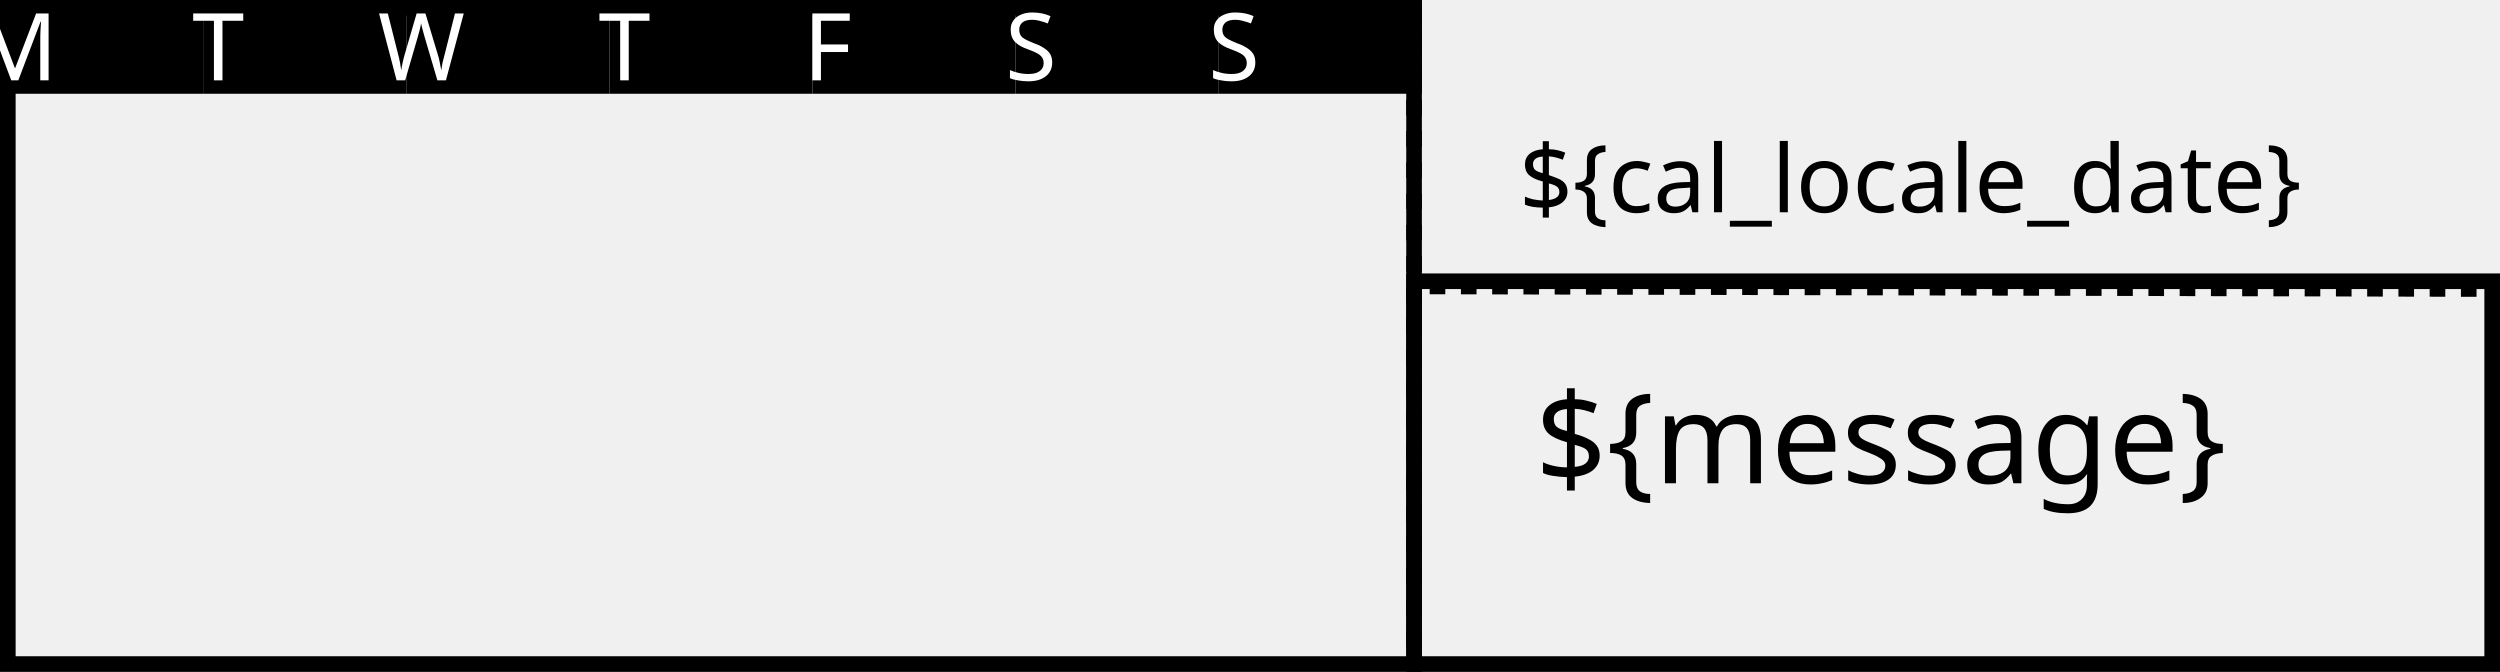
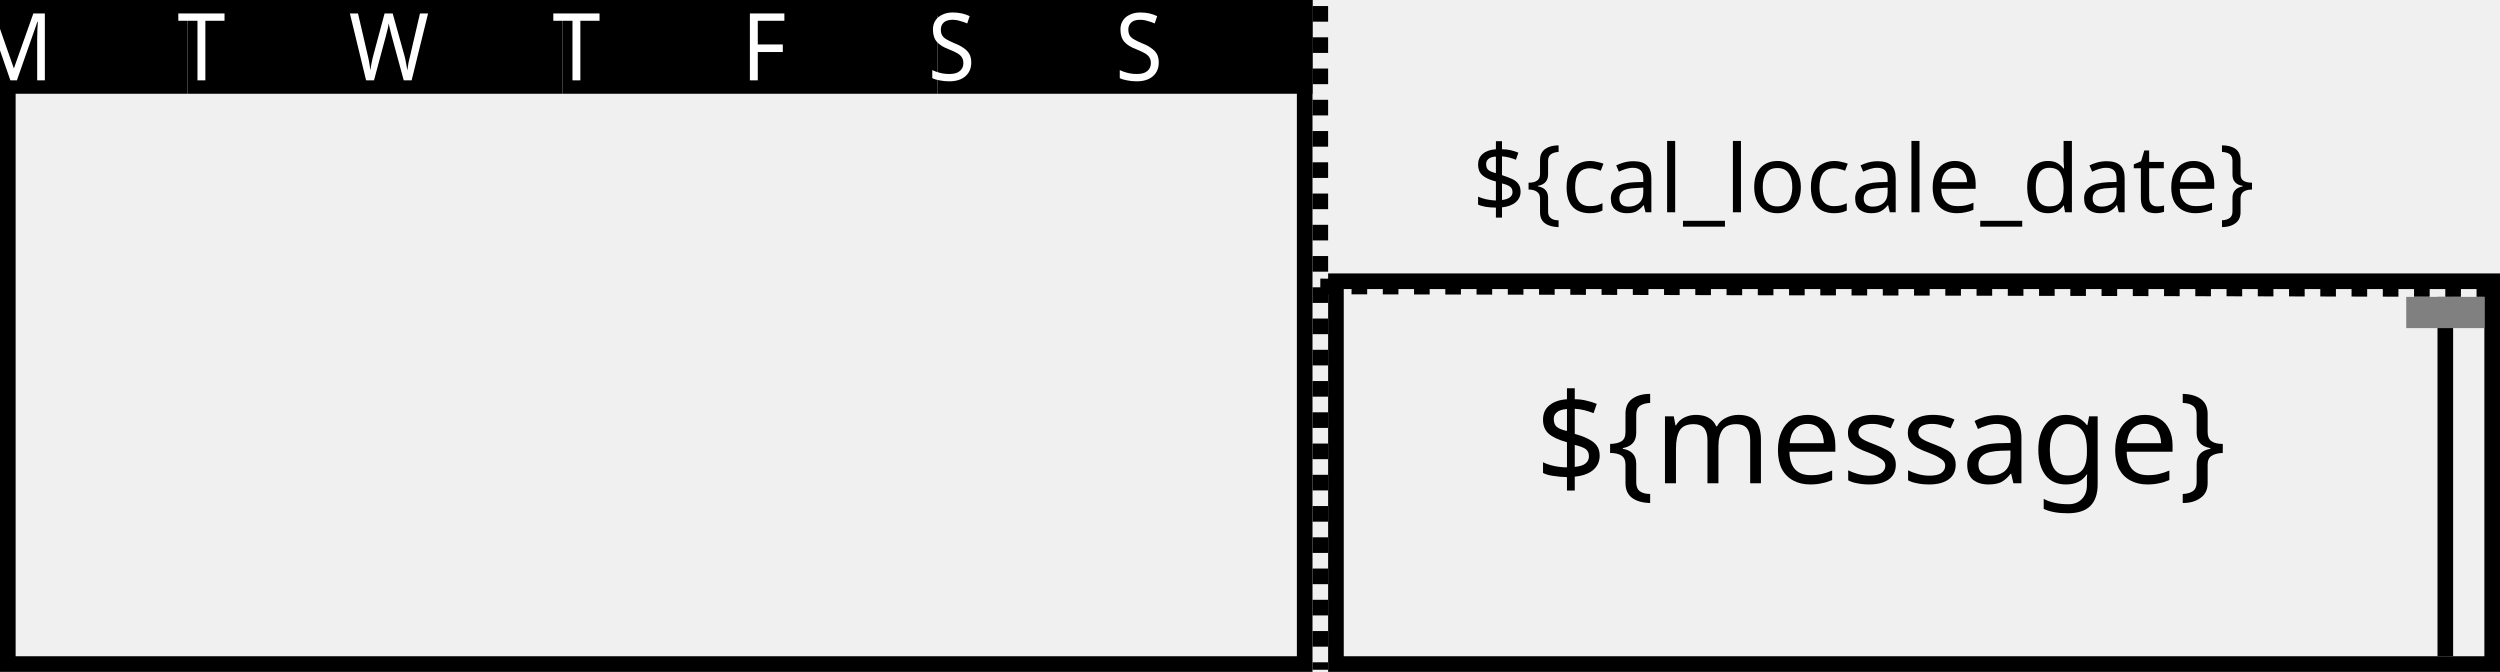
<svg xmlns="http://www.w3.org/2000/svg" width="160" height="43" id="svg2" version="1.1">
  <defs id="defs4" />
  <g id="layer1" transform="translate(0,-1009.362)">
-     <rect style="fill:#501616;fill-opacity:0;stroke:#000000;stroke-width:1;stroke-opacity:1" id="rect3019-0" width="69" height="24.5" x="90.5" y="1027.362" title="del !menu_focused" />
-     <rect style="fill:#501616;fill-opacity:0;stroke:#000000;stroke-width:1;stroke-opacity:1" id="rect3019" width="90" height="42" x="0.5" y="1009.862" title="del !calendar_focused" />
-     <text xml:space="preserve" style="font-size:6px;font-style:normal;font-variant:normal;font-weight:normal;font-stretch:normal;text-indent:0;text-align:center;text-decoration:none;line-height:125%;letter-spacing:0px;word-spacing:0px;text-transform:none;direction:ltr;block-progression:tb;writing-mode:lr-tb;text-anchor:middle;baseline-shift:baseline;color:#000000;fill:#000000;fill-opacity:1;fill-rule:nonzero;stroke:none;stroke-width:1px;marker:none;visibility:visible;display:inline;overflow:visible;enable-background:accumulate;font-family:Sans;-inkscape-font-specification:Fixed" x="126.16" y="1022.943" id="text2989" transform="scale(0.9999962,1.000004)">
-       <tspan id="tspan2991" x="126.16" y="1022.943">${cal_locale_date}</tspan>
+     <rect style="fill:#501616;fill-opacity:0;stroke:#000000;stroke-width:1;stroke-opacity:1;stroke-miterlimit:4;stroke-dasharray:none" id="rect3019-0" width="74" height="24.5" x="85.5" y="1027.362" title="del !menu_focused" />
+     <rect style="fill:#501616;fill-opacity:0;stroke:#000000;stroke-width:1;stroke-opacity:1" id="rect3019" width="83" height="42" x="0.5" y="1009.862" title="del !calendar_focused" />
+     <text xml:space="preserve" style="font-size:6px;font-style:normal;font-variant:normal;font-weight:normal;font-stretch:normal;text-indent:0;text-align:center;text-decoration:none;line-height:125%;letter-spacing:0px;word-spacing:0px;text-transform:none;direction:ltr;block-progression:tb;writing-mode:lr-tb;text-anchor:middle;baseline-shift:baseline;color:#000000;fill:#000000;fill-opacity:1;fill-rule:nonzero;stroke:none;stroke-width:1px;marker:none;visibility:visible;display:inline;overflow:visible;enable-background:accumulate;font-family:Sans;-inkscape-font-specification:Fixed" x="123.16" y="1022.943" id="text2989" transform="scale(0.9999962,1.000004)">
+       <tspan id="tspan2991" x="123.16" y="1022.943">${cal_locale_date}</tspan>
    </text>
-     <path style="fill:none;stroke:#000000;stroke-width:1;stroke-linecap:butt;stroke-linejoin:miter;stroke-miterlimit:4;stroke-opacity:1;stroke-dasharray:1, 1;stroke-dashoffset:0" d="m 91.5,1027.694 68.75,0.168" id="path3766" />
-     <path style="fill:none;stroke:#000000;stroke-width:1;stroke-linecap:butt;stroke-linejoin:miter;stroke-miterlimit:4;stroke-opacity:1;stroke-dasharray:1, 1;stroke-dashoffset:0" d="m 90.5,1009.749 0,42.477" id="path3768" />
+     <path style="fill:none;stroke:#000000;stroke-width:1;stroke-linecap:butt;stroke-linejoin:miter;stroke-miterlimit:4;stroke-opacity:1;stroke-dasharray:1, 1;stroke-dashoffset:0" d="m 84.5,1027.694 75,0.168" id="path3766" />
+     <path style="fill:none;stroke:#000000;stroke-width:1;stroke-linecap:butt;stroke-linejoin:miter;stroke-miterlimit:4;stroke-opacity:1;stroke-dasharray:1, 1;stroke-dashoffset:0" d="m 84.5,1009.749 0,42.477" id="path3768" />
    <text xml:space="preserve" style="font-size:8px;font-style:normal;font-variant:normal;font-weight:normal;font-stretch:normal;text-indent:0;text-align:center;text-decoration:none;line-height:125%;letter-spacing:0px;word-spacing:0px;text-transform:none;direction:ltr;block-progression:tb;writing-mode:lr-tb;text-anchor:middle;baseline-shift:baseline;color:#000000;fill:#000000;fill-opacity:1;fill-rule:nonzero;stroke:none;stroke-width:1px;marker:none;visibility:visible;display:inline;overflow:visible;enable-background:accumulate;font-family:Sans;-inkscape-font-specification:Fixed" x="125.571" y="1040.291" id="text3770" title="del !message">
      <tspan id="tspan3772" x="125.571" y="1040.291">${message}</tspan>
    </text>
-     <g id="g3087" transform="translate(-70,-0.03568818)">
+     <g id="g3087" transform="matrix(0.9230769,0,0,1,-64.61539,-0.03568818)">
      <rect y="1009.398" x="70" height="6" width="13" id="rect2991" style="fill:#000000;fill-opacity:1;stroke:none" />
      <text id="text3025" y="1014.541" x="76.429" style="font-size:6px;font-style:normal;font-variant:normal;font-weight:normal;font-stretch:normal;text-indent:0;text-align:center;text-decoration:none;line-height:125%;letter-spacing:0px;word-spacing:0px;text-transform:none;direction:ltr;block-progression:tb;writing-mode:lr-tb;text-anchor:middle;baseline-shift:baseline;color:#000000;fill:#ffffff;fill-opacity:1;fill-rule:nonzero;stroke:none;stroke-width:1px;marker:none;visibility:visible;display:inline;overflow:visible;enable-background:accumulate;font-family:Sans;-inkscape-font-specification:Fixed" xml:space="preserve">
        <tspan y="1014.541" x="76.429" id="tspan3027">M</tspan>
      </text>
    </g>
-     <g id="g3082" transform="translate(-69.96429,1.7382813e-5)">
+     <g id="g3082" transform="matrix(0.9230769,0,0,1,-64.58242,1.7382813e-5)">
      <rect y="1009.362" x="82.964" height="6" width="13" id="rect2991-0" style="fill:#000000;fill-opacity:1;stroke:none" />
      <text id="text3025-3" y="1014.505" x="89.393" style="font-size:6px;font-style:normal;font-variant:normal;font-weight:normal;font-stretch:normal;text-indent:0;text-align:center;text-decoration:none;line-height:125%;letter-spacing:0px;word-spacing:0px;text-transform:none;direction:ltr;block-progression:tb;writing-mode:lr-tb;text-anchor:middle;baseline-shift:baseline;color:#000000;fill:#ffffff;fill-opacity:1;fill-rule:nonzero;stroke:none;stroke-width:1px;marker:none;visibility:visible;display:inline;overflow:visible;enable-background:accumulate;font-family:Sans;-inkscape-font-specification:Fixed" xml:space="preserve">
        <tspan y="1014.505" x="89.393" id="tspan3027-0">T</tspan>
      </text>
    </g>
-     <g id="g3082-3" transform="translate(-56.96429,1.7382813e-5)">
+     <g id="g3082-3" transform="matrix(0.9230769,0,0,1,-52.58242,1.7382813e-5)">
      <rect y="1009.362" x="82.964" height="6" width="13" id="rect2991-0-4" style="fill:#000000;fill-opacity:1;stroke:none" />
      <text id="text3025-3-0" y="1014.505" x="89.393" style="font-size:6px;font-style:normal;font-variant:normal;font-weight:normal;font-stretch:normal;text-indent:0;text-align:center;text-decoration:none;line-height:125%;letter-spacing:0px;word-spacing:0px;text-transform:none;direction:ltr;block-progression:tb;writing-mode:lr-tb;text-anchor:middle;baseline-shift:baseline;color:#000000;fill:#ffffff;fill-opacity:1;fill-rule:nonzero;stroke:none;stroke-width:1px;marker:none;visibility:visible;display:inline;overflow:visible;enable-background:accumulate;font-family:Sans;-inkscape-font-specification:Fixed" xml:space="preserve">
        <tspan y="1014.505" x="89.393" id="tspan3027-0-3">W</tspan>
      </text>
    </g>
-     <g id="g3082-3-9" transform="translate(-43.96429,1.7382813e-5)">
+     <g id="g3082-3-9" transform="matrix(0.9230769,0,0,1,-40.58242,1.7382813e-5)">
      <rect y="1009.362" x="82.964" height="6" width="13" id="rect2991-0-4-3" style="fill:#000000;fill-opacity:1;stroke:none" />
      <text id="text3025-3-0-3" y="1014.505" x="89.393" style="font-size:6px;font-style:normal;font-variant:normal;font-weight:normal;font-stretch:normal;text-indent:0;text-align:center;text-decoration:none;line-height:125%;letter-spacing:0px;word-spacing:0px;text-transform:none;direction:ltr;block-progression:tb;writing-mode:lr-tb;text-anchor:middle;baseline-shift:baseline;color:#000000;fill:#ffffff;fill-opacity:1;fill-rule:nonzero;stroke:none;stroke-width:1px;marker:none;visibility:visible;display:inline;overflow:visible;enable-background:accumulate;font-family:Sans;-inkscape-font-specification:Fixed" xml:space="preserve">
        <tspan y="1014.505" x="89.393" id="tspan3027-0-3-8">T</tspan>
      </text>
    </g>
-     <g id="g3082-3-9-0" transform="translate(-30.96429,1.7382813e-5)">
+     <g id="g3082-3-9-0" transform="matrix(0.9230769,0,0,1,-28.58242,1.7382813e-5)">
      <rect y="1009.362" x="82.964" height="6" width="13" id="rect2991-0-4-3-5" style="fill:#000000;fill-opacity:1;stroke:none" />
      <text id="text3025-3-0-3-6" y="1014.505" x="89.393" style="font-size:6px;font-style:normal;font-variant:normal;font-weight:normal;font-stretch:normal;text-indent:0;text-align:center;text-decoration:none;line-height:125%;letter-spacing:0px;word-spacing:0px;text-transform:none;direction:ltr;block-progression:tb;writing-mode:lr-tb;text-anchor:middle;baseline-shift:baseline;color:#000000;fill:#ffffff;fill-opacity:1;fill-rule:nonzero;stroke:none;stroke-width:1px;marker:none;visibility:visible;display:inline;overflow:visible;enable-background:accumulate;font-family:Sans;-inkscape-font-specification:Fixed" xml:space="preserve">
        <tspan y="1014.505" x="89.393" id="tspan3027-0-3-8-6">F</tspan>
      </text>
    </g>
-     <g id="g3082-3-9-0-0" transform="translate(-17.96429,1.7382813e-5)">
+     <g id="g3082-3-9-0-0" transform="matrix(0.9230769,0,0,1,-16.58242,1.7382813e-5)">
      <rect y="1009.362" x="82.964" height="6" width="13" id="rect2991-0-4-3-5-0" style="fill:#000000;fill-opacity:1;stroke:none" />
      <text id="text3025-3-0-3-6-4" y="1014.505" x="89.393" style="font-size:6px;font-style:normal;font-variant:normal;font-weight:normal;font-stretch:normal;text-indent:0;text-align:center;text-decoration:none;line-height:125%;letter-spacing:0px;word-spacing:0px;text-transform:none;direction:ltr;block-progression:tb;writing-mode:lr-tb;text-anchor:middle;baseline-shift:baseline;color:#000000;fill:#ffffff;fill-opacity:1;fill-rule:nonzero;stroke:none;stroke-width:1px;marker:none;visibility:visible;display:inline;overflow:visible;enable-background:accumulate;font-family:Sans;-inkscape-font-specification:Fixed" xml:space="preserve">
        <tspan y="1014.505" x="89.393" id="tspan3027-0-3-8-6-6">S</tspan>
      </text>
    </g>
-     <g id="g3082-3-9-0-0-7" transform="translate(-4.964287,1.7382813e-5)">
+     <g id="g3082-3-9-0-0-7" transform="matrix(0.9230769,0,0,1,-4.582418,1.7382813e-5)">
      <rect y="1009.362" x="82.964" height="6" width="13" id="rect2991-0-4-3-5-0-5" style="fill:#000000;fill-opacity:1;stroke:none" />
      <text id="text3025-3-0-3-6-4-6" y="1014.505" x="89.393" style="font-size:6px;font-style:normal;font-variant:normal;font-weight:normal;font-stretch:normal;text-indent:0;text-align:center;text-decoration:none;line-height:125%;letter-spacing:0px;word-spacing:0px;text-transform:none;direction:ltr;block-progression:tb;writing-mode:lr-tb;text-anchor:middle;baseline-shift:baseline;color:#000000;fill:#ffffff;fill-opacity:1;fill-rule:nonzero;stroke:none;stroke-width:1px;marker:none;visibility:visible;display:inline;overflow:visible;enable-background:accumulate;font-family:Sans;-inkscape-font-specification:Fixed" xml:space="preserve">
        <tspan y="1014.505" x="89.393" id="tspan3027-0-3-8-6-6-9">S</tspan>
      </text>
    </g>
-     <rect style="fill:#ff0000;fill-opacity:0;stroke:none" id="menu" width="69" height="24" x="90.893" y="19.071" transform="translate(0,1009.362)" class="listView" />
+     <rect style="fill:#ff0000;fill-opacity:0;stroke:none" id="menu" width="69" height="24" x="85" y="1027.362" class="listView" />
    <rect style="fill:#ff0000;fill-opacity:0;stroke:none" id="calendar" width="90" height="37" x="0.179" y="6.036" transform="translate(0,1009.362)" />
+     <g id="viewScrollbar" transform="translate(-1,7)">
+       <rect y="1021.362" x="157" height="23" width="1" id="rect2995" style="fill:#000000;fill-opacity:1;stroke:none" class="track" />
+       <rect y="1021.362" x="155" height="2" width="5" id="rect3765" style="fill:#808080;fill-opacity:1;stroke:none" class="knob" />
+     </g>
  </g>
</svg>
